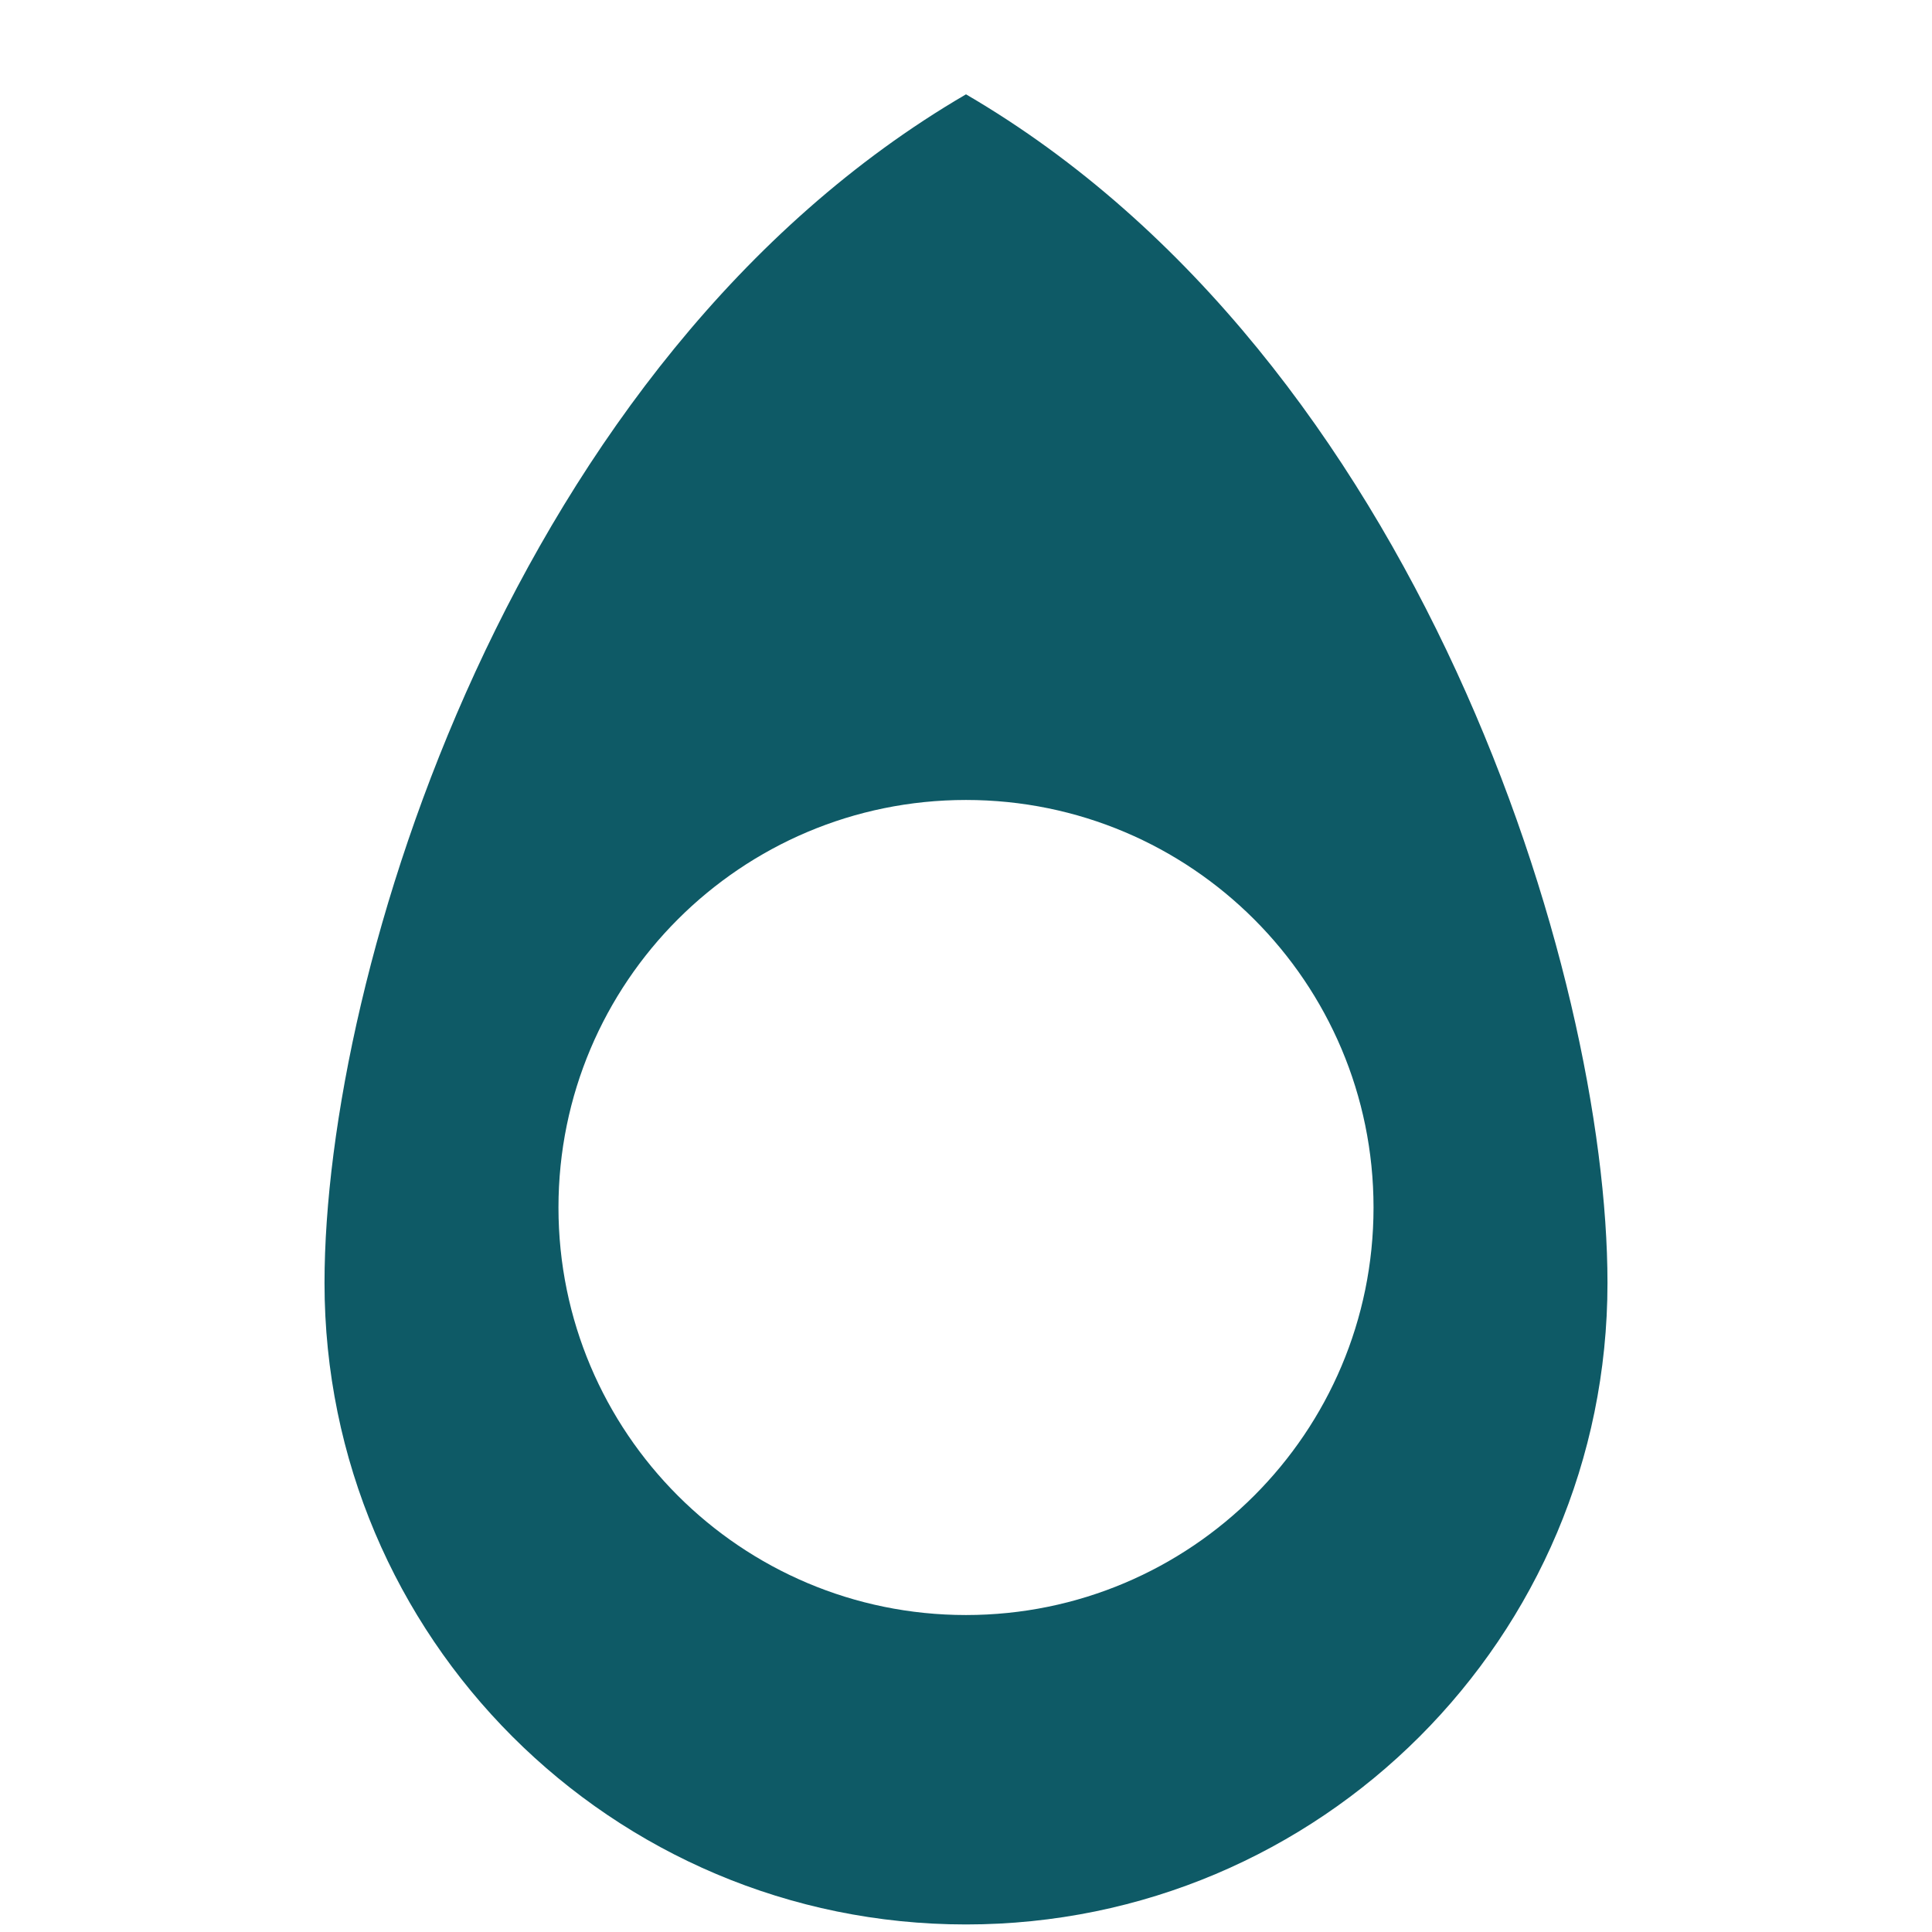
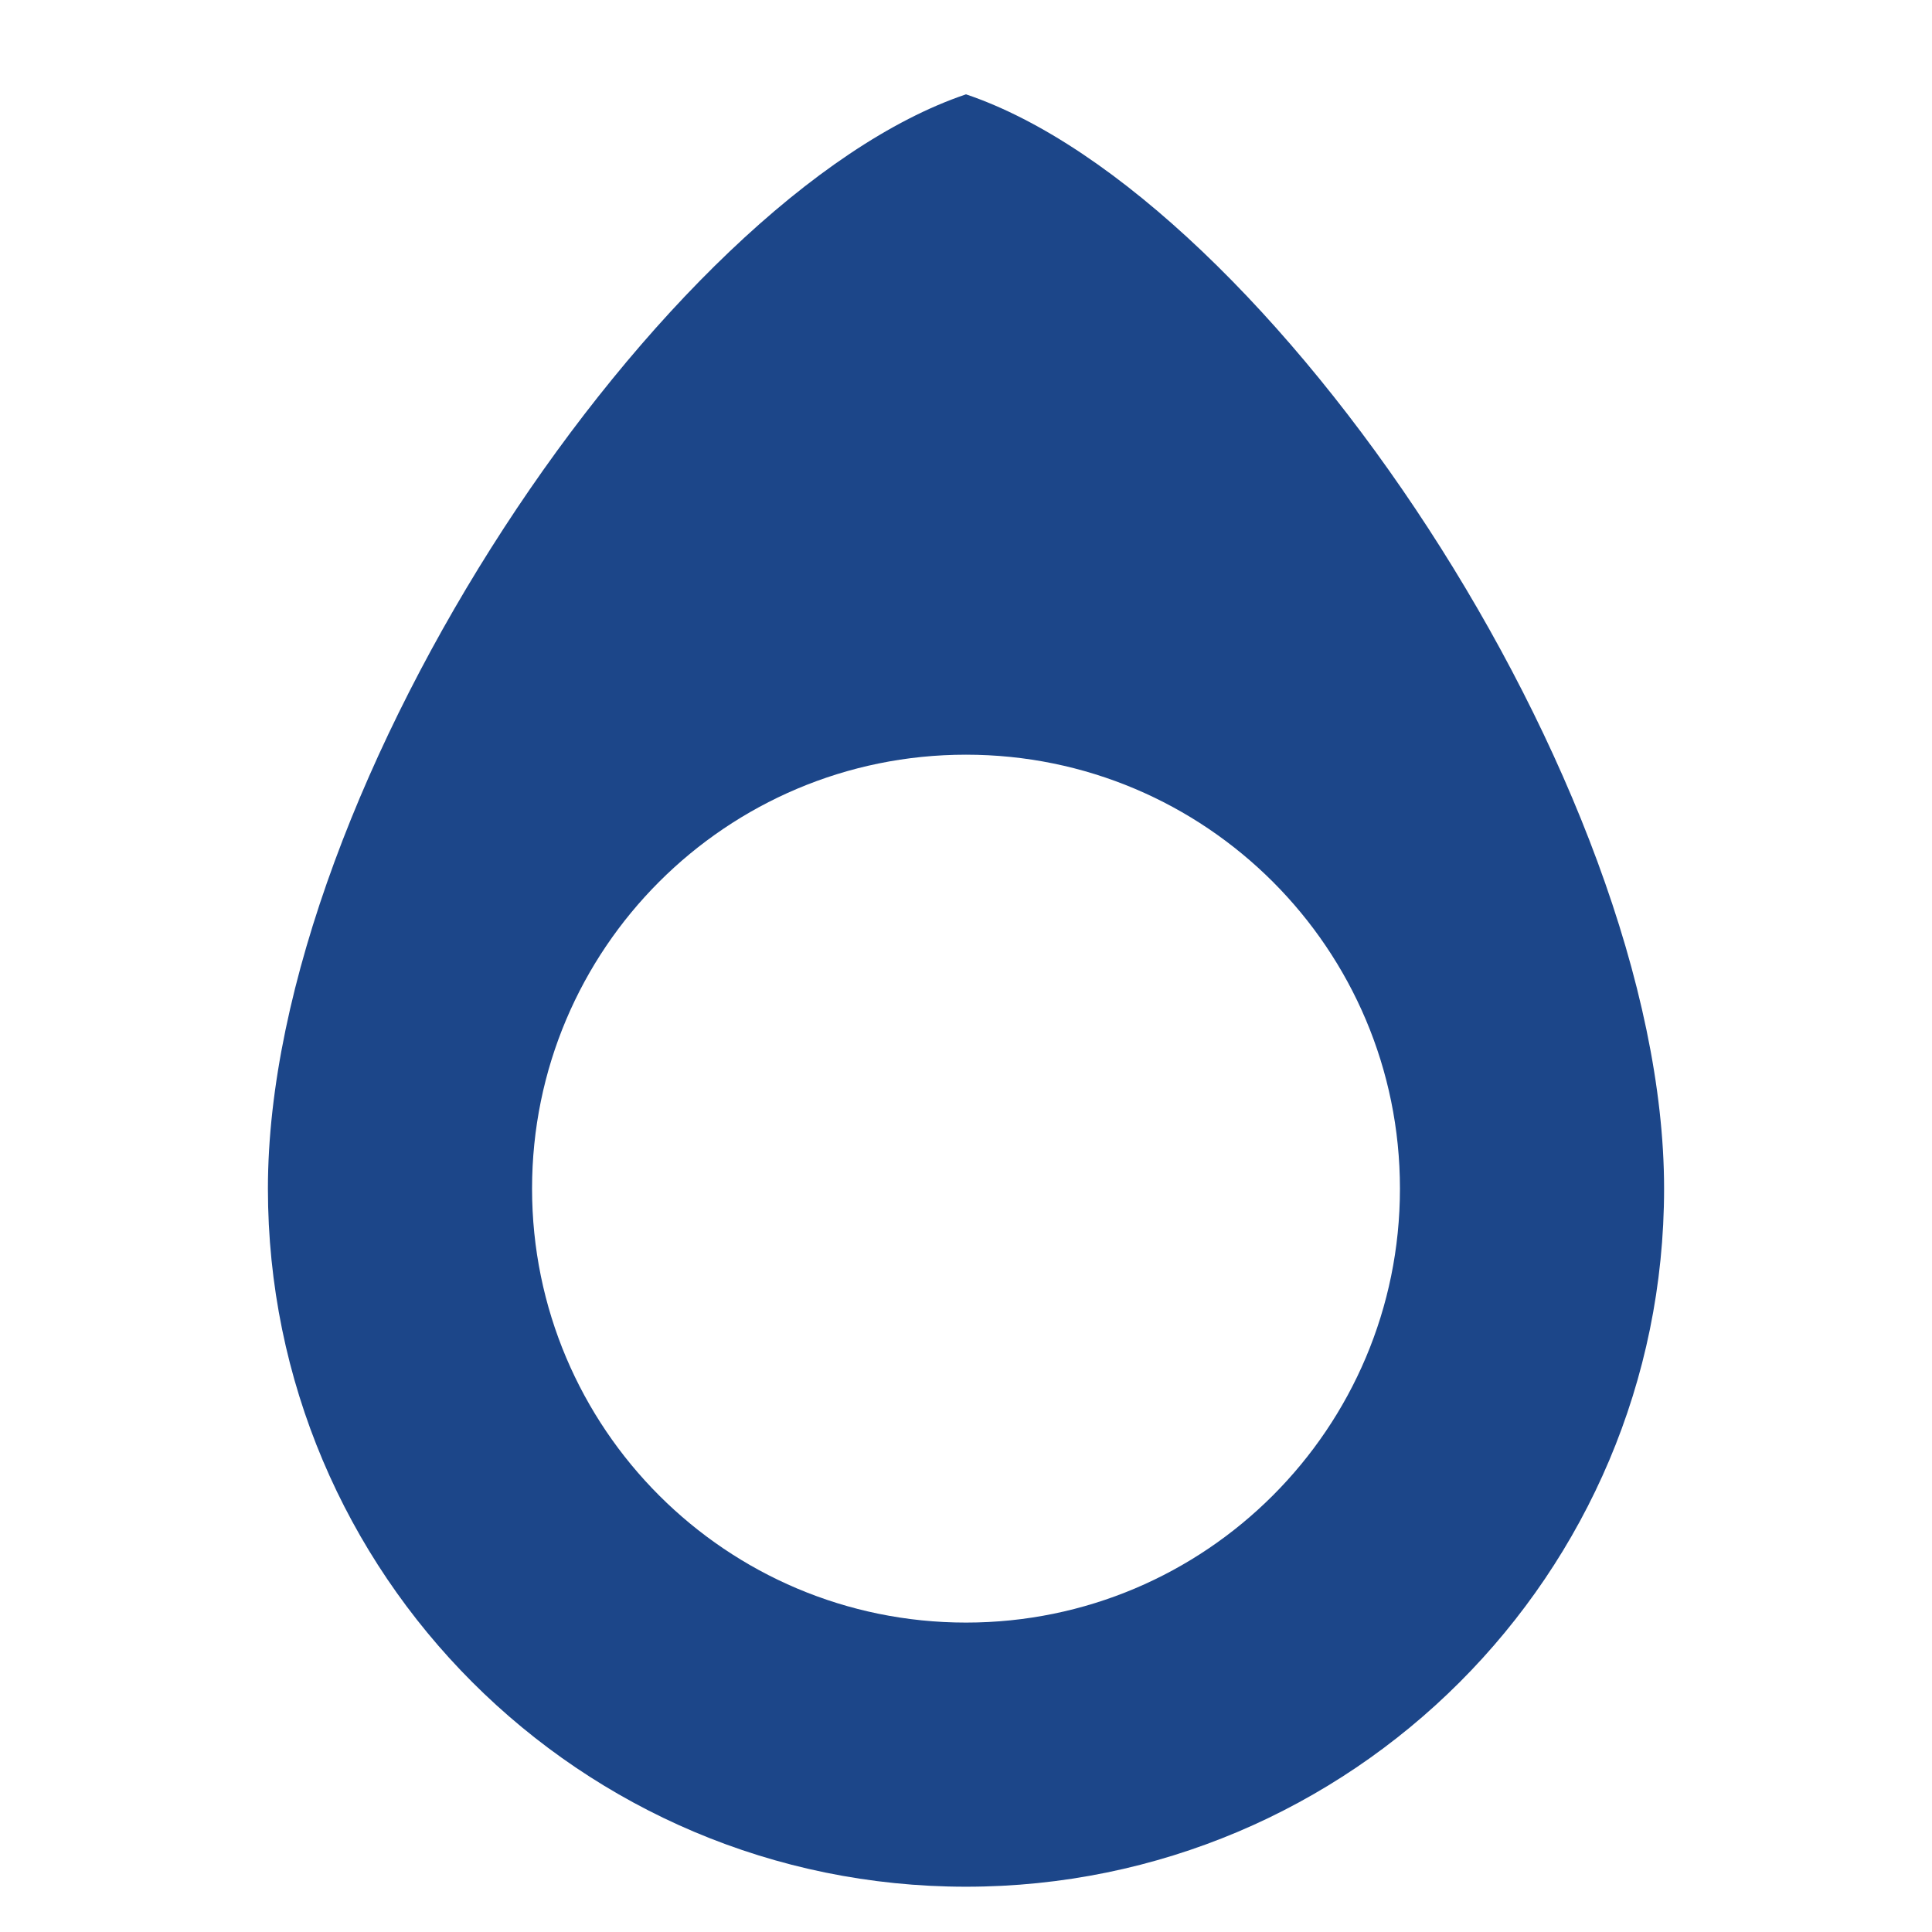
<svg xmlns="http://www.w3.org/2000/svg" viewBox="0 0 512 512" role="img" aria-label="TOPSYS IT">
-   <path fill="#0E5A66" fill-rule="evenodd" d="M 256 25 C 376 95, 426 258, 426 340 A 170 170 0 0 1 86 340 C 86 258, 136 95, 256 25 Z M 148 320 A 108 108 0 0 1 364 320 A 108 108 0 0 1 148 320 Z" />
+   <path fill="#1C4689" fill-rule="evenodd" d="M 256 25 C 336 52, 441 208, 441 315 A 185 185 0 0 1 71 315 C 71 208, 176 52, 256 25 Z M 141 315 A 115 115 0 0 1 371 315 A 115 115 0 0 1 141 315 Z" />
</svg>
